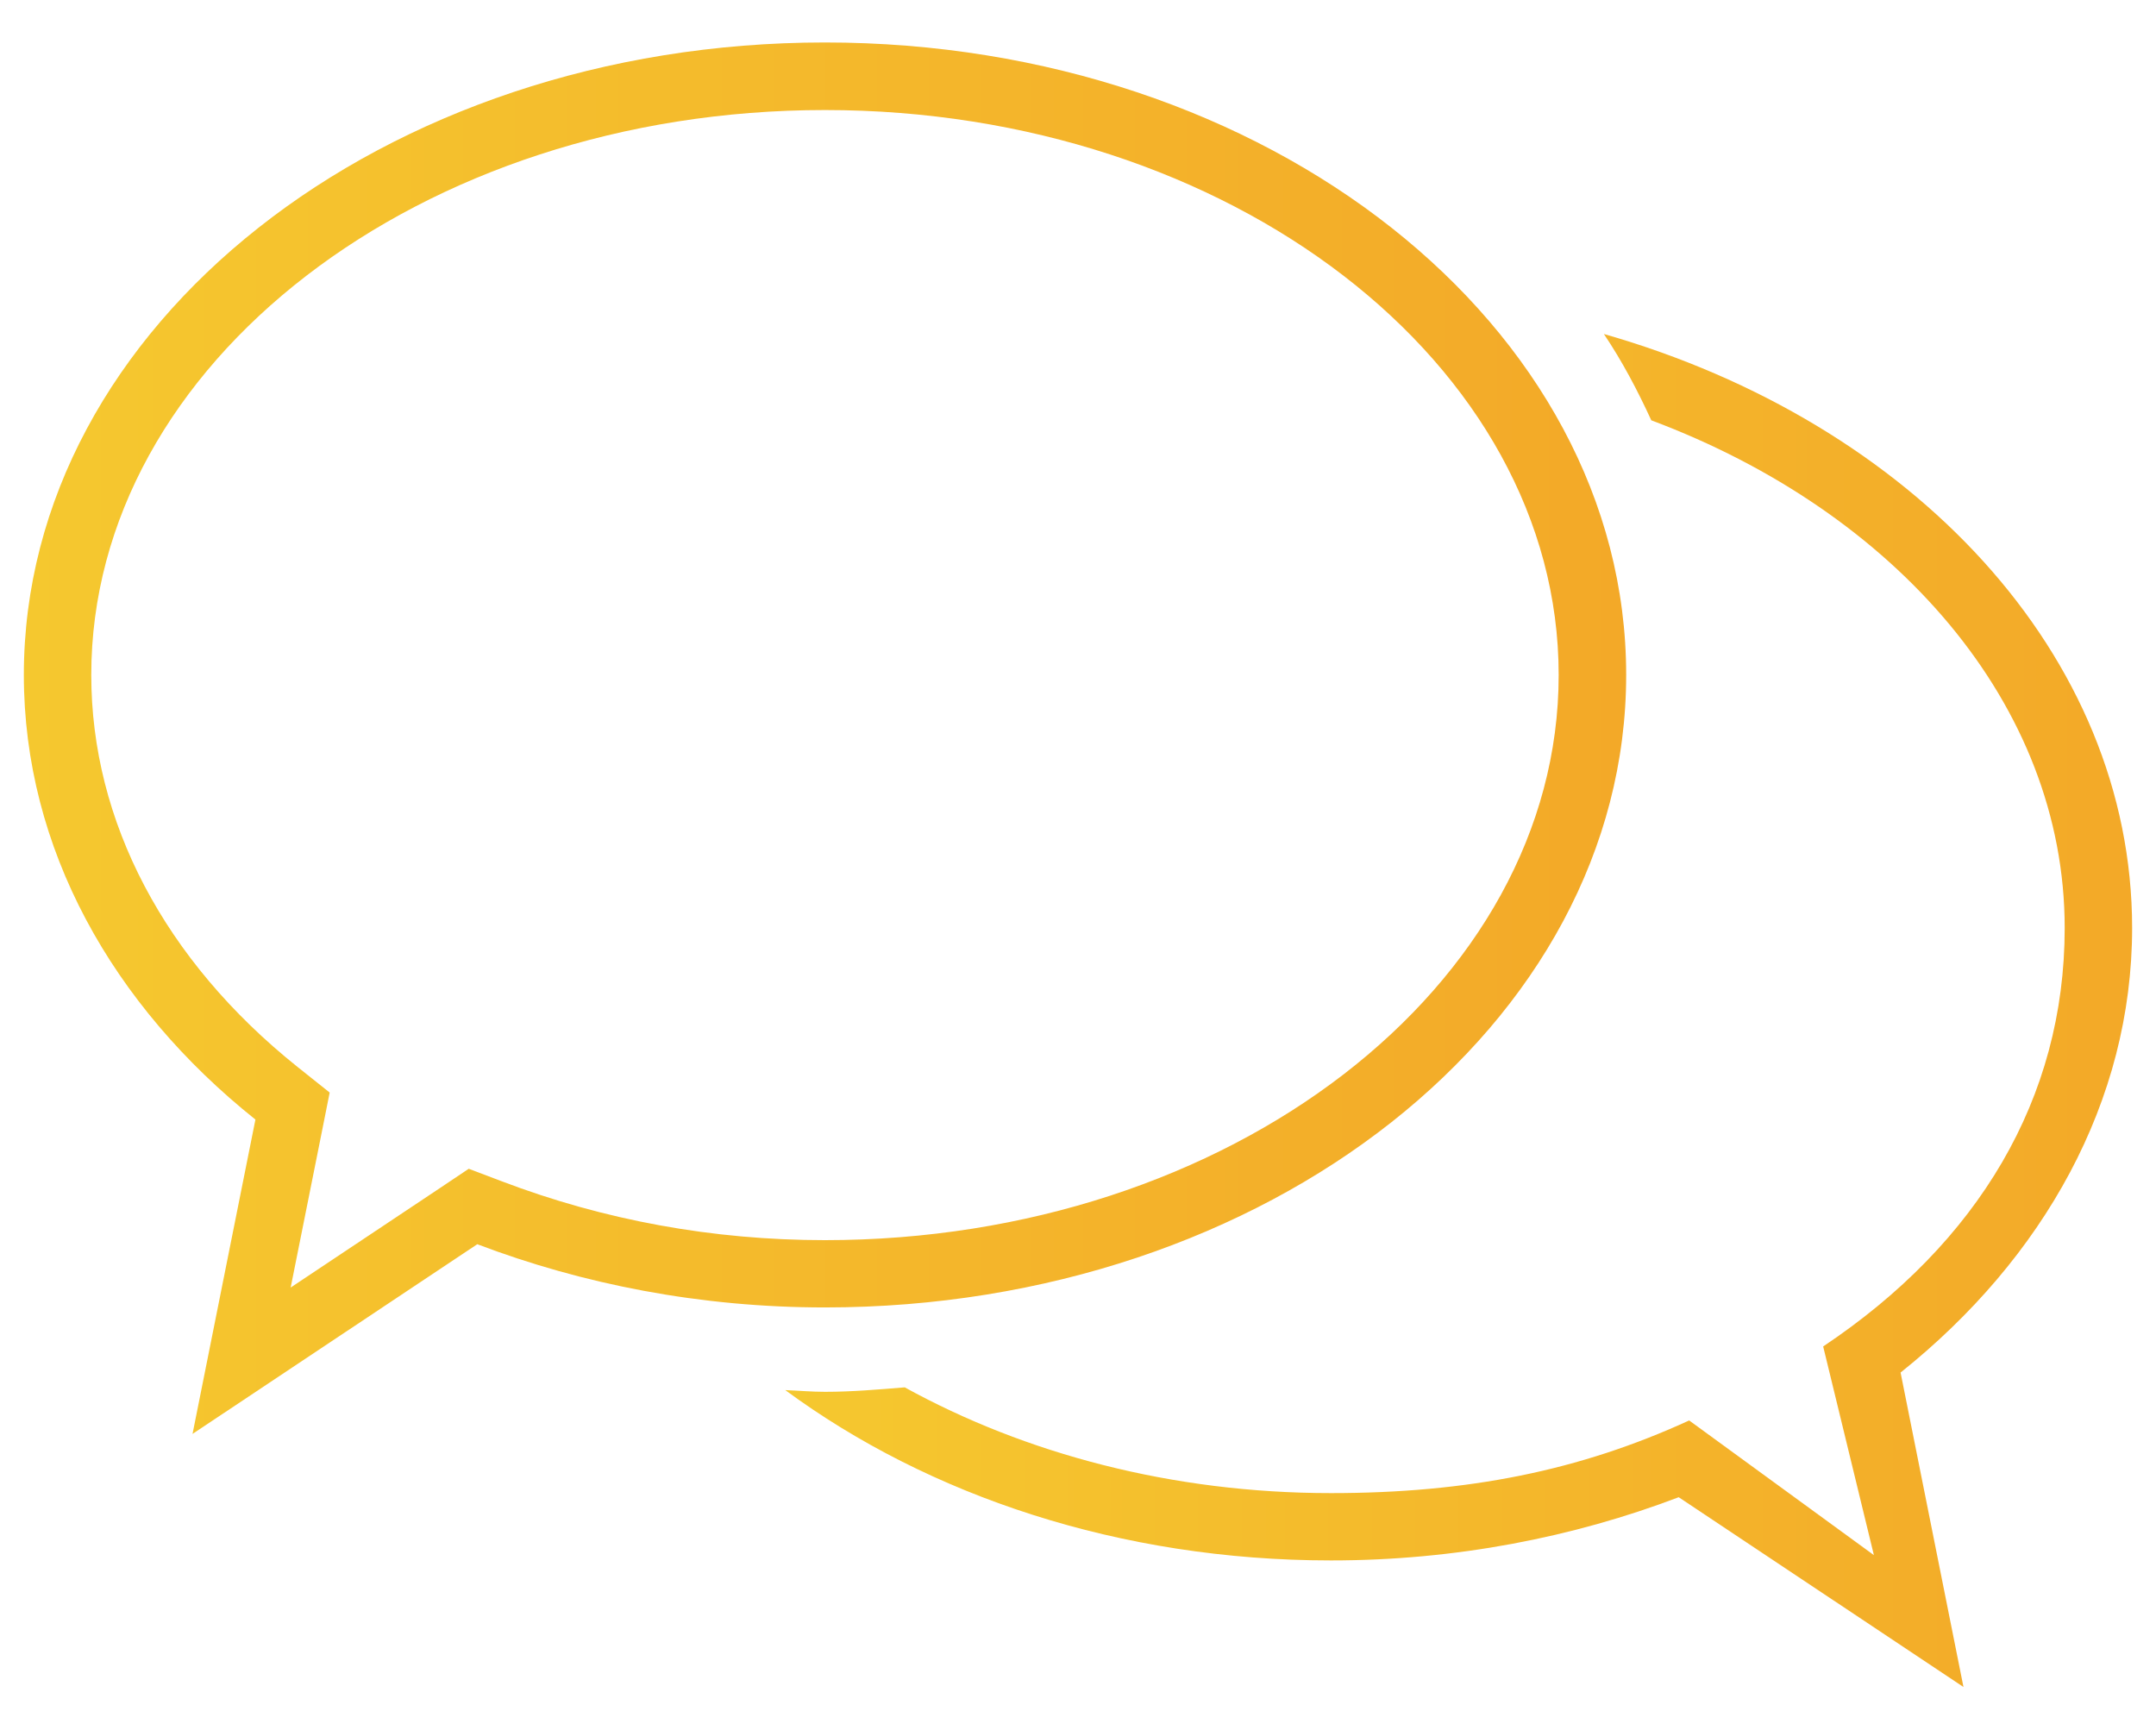
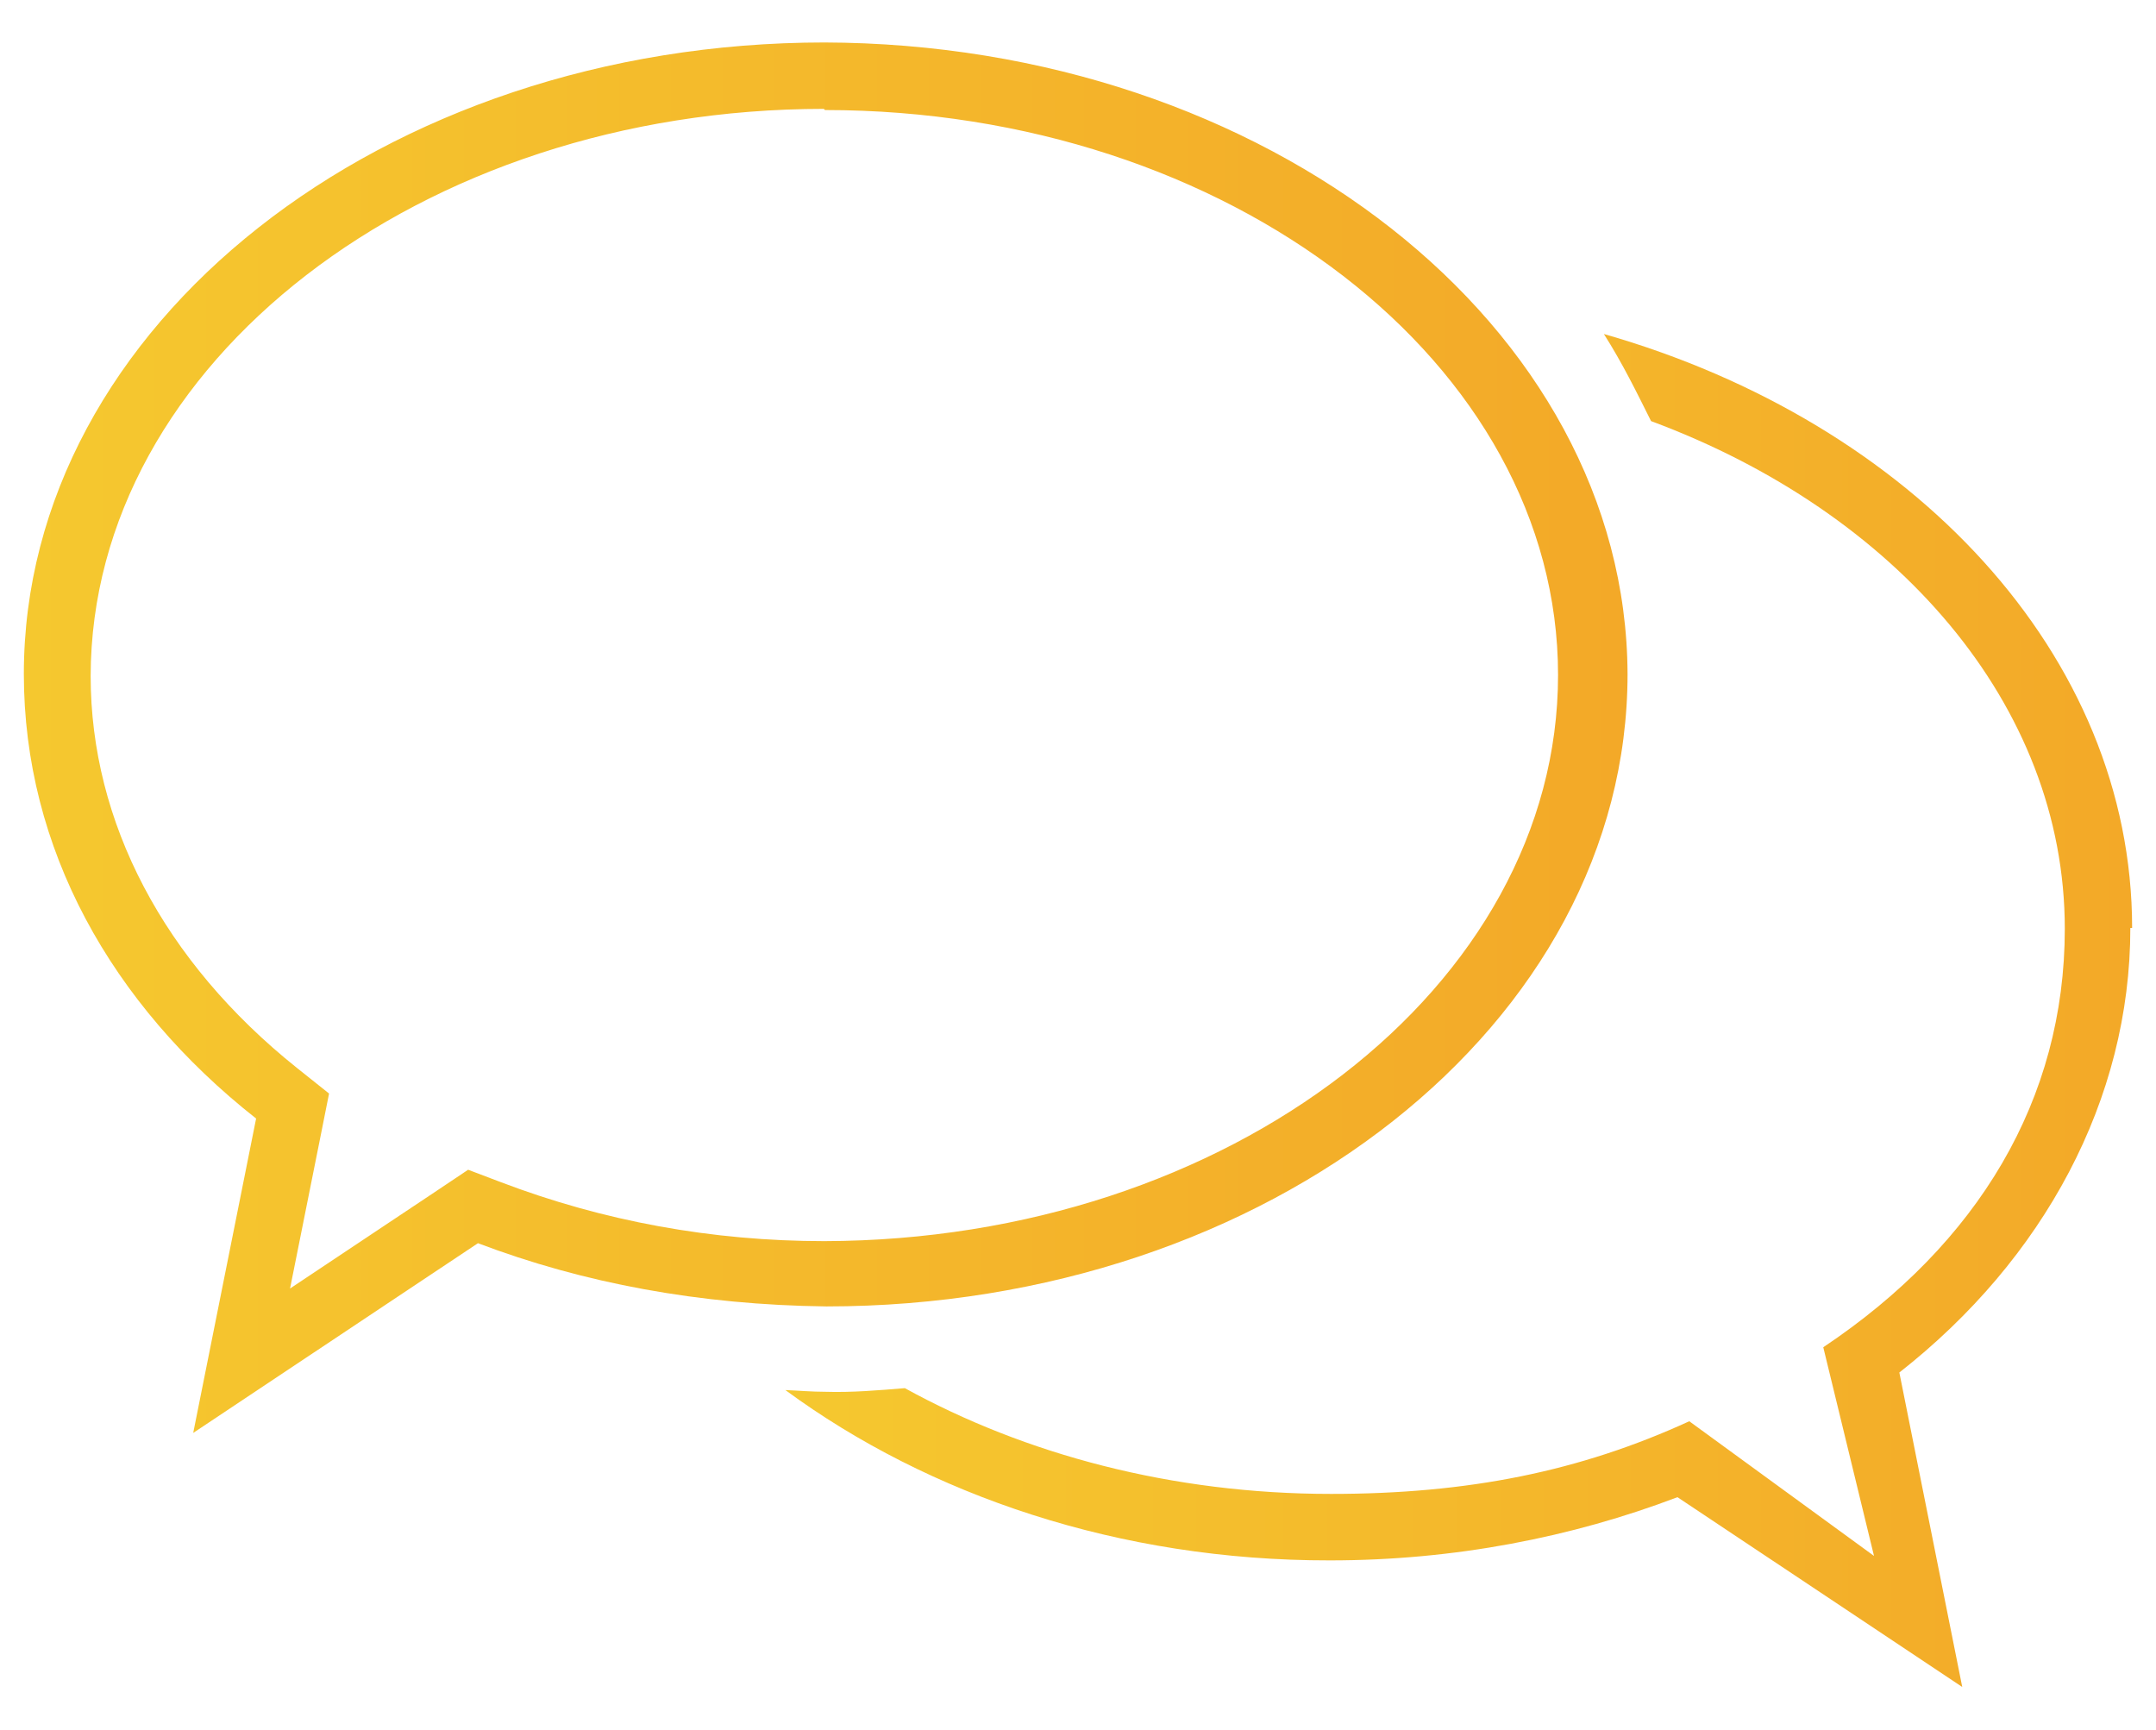
<svg xmlns="http://www.w3.org/2000/svg" version="1.1" id="Layer_1" x="0px" y="0px" width="59.407px" height="47.653px" viewBox="0 0 59.407 47.653" enable-background="new 0 0 59.407 47.653" xml:space="preserve">
  <g>
-     <linearGradient id="SVGID_1_" gradientUnits="userSpaceOnUse" x1="89.703" y1="29.077" x2="110.703" y2="29.077">
+     <linearGradient id="SVGID_1_" gradientUnits="userSpaceOnUse" x1="89.7" y1="29.1" x2="110.7" y2="29.1">
      <stop offset="0" style="stop-color:#F5C82F" />
      <stop offset="1" style="stop-color:#F3A928" />
    </linearGradient>
-     <path fill="url(#SVGID_1_)" d="M107.703,11.827h-15c-1.623,0-3,1.344-3,3v28.5c0,1.656,1.377,3,3,3h15c1.623,0,3-1.344,3-3v-28.5   C110.703,13.17,109.326,11.827,107.703,11.827z M109.203,43.327c0,0.826-0.691,1.5-1.5,1.5h-15c-0.809,0-1.5-0.674-1.5-1.5v-28.5   c0-0.828,0.691-1.5,1.5-1.5h15c0.809,0,1.5,0.672,1.5,1.5V43.327z" />
-     <linearGradient id="SVGID_2_" gradientUnits="userSpaceOnUse" x1="92.703" y1="29.077" x2="107.703" y2="29.077">
+     <path fill="url(#SVGID_1_)" d="M107.703 11.827h-15c-1.623 0-3 1.344-3 3v28.5c0 1.7 1.4 3 3 3h15c1.623 0 3-1.344 3-3v-28.5 C110.703 13.2 109.3 11.8 107.7 11.827z M109.203 43.327c0 0.826-0.691 1.5-1.5 1.5h-15c-0.809 0-1.5-0.674-1.5-1.5v-28.5 c0-0.828 0.691-1.5 1.5-1.5h15c0.809 0 1.5 0.7 1.5 1.5V43.327z" />
+     <linearGradient id="SVGID_2_" gradientUnits="userSpaceOnUse" x1="92.7" y1="29.1" x2="107.7" y2="29.1">
      <stop offset="0" style="stop-color:#F5C82F" />
      <stop offset="1" style="stop-color:#F3A928" />
    </linearGradient>
-     <path fill="url(#SVGID_2_)" d="M92.703,40.327h15v-22.5h-15V40.327z M94.203,19.327h12v19.5h-12V19.327z" />
-     <linearGradient id="SVGID_3_" gradientUnits="userSpaceOnUse" x1="98.703" y1="42.577" x2="101.703" y2="42.577">
+     <path fill="url(#SVGID_2_)" d="M92.703 40.327h15v-22.5h-15V40.327z M94.203 19.327h12v19.5h-12V19.327z" />
+     <linearGradient id="SVGID_3_" gradientUnits="userSpaceOnUse" x1="98.7" y1="42.6" x2="101.7" y2="42.6">
      <stop offset="0" style="stop-color:#F5C82F" />
      <stop offset="1" style="stop-color:#F3A928" />
    </linearGradient>
-     <rect x="98.703" y="41.827" fill="url(#SVGID_3_)" width="3" height="1.5" />
-     <linearGradient id="SVGID_4_" gradientUnits="userSpaceOnUse" x1="97.203" y1="15.577" x2="98.703" y2="15.577">
+     <rect x="98.7" y="41.8" fill="url(#SVGID_3_)" width="3" height="1.5" />
+     <linearGradient id="SVGID_4_" gradientUnits="userSpaceOnUse" x1="97.2" y1="15.6" x2="98.7" y2="15.6">
      <stop offset="0" style="stop-color:#F5C82F" />
      <stop offset="1" style="stop-color:#F3A928" />
    </linearGradient>
-     <rect x="97.203" y="14.827" fill="url(#SVGID_4_)" width="1.5" height="1.5" />
-     <linearGradient id="SVGID_5_" gradientUnits="userSpaceOnUse" x1="100.203" y1="15.577" x2="103.203" y2="15.577">
+     <rect x="97.2" y="14.8" fill="url(#SVGID_4_)" width="1.5" height="1.5" />
+     <linearGradient id="SVGID_5_" gradientUnits="userSpaceOnUse" x1="100.2" y1="15.6" x2="103.2" y2="15.6">
      <stop offset="0" style="stop-color:#F5C82F" />
      <stop offset="1" style="stop-color:#F3A928" />
    </linearGradient>
-     <rect x="100.203" y="14.827" fill="url(#SVGID_5_)" width="3" height="1.5" />
-     <linearGradient id="SVGID_6_" gradientUnits="userSpaceOnUse" x1="113.703" y1="32.077" x2="116.703" y2="32.077">
+     <rect x="100.2" y="14.8" fill="url(#SVGID_5_)" width="3" height="1.5" />
+     <linearGradient id="SVGID_6_" gradientUnits="userSpaceOnUse" x1="113.7" y1="32.1" x2="116.7" y2="32.1">
      <stop offset="0" style="stop-color:#F5C82F" />
      <stop offset="1" style="stop-color:#F3A928" />
    </linearGradient>
-     <rect x="113.703" y="31.327" fill="url(#SVGID_6_)" width="3" height="1.5" />
-     <linearGradient id="SVGID_7_" gradientUnits="userSpaceOnUse" x1="112.203" y1="5.077" x2="113.703" y2="5.077">
+     <rect x="113.7" y="31.3" fill="url(#SVGID_6_)" width="3" height="1.5" />
+     <linearGradient id="SVGID_7_" gradientUnits="userSpaceOnUse" x1="112.2" y1="5.1" x2="113.7" y2="5.1">
      <stop offset="0" style="stop-color:#F5C82F" />
      <stop offset="1" style="stop-color:#F3A928" />
    </linearGradient>
-     <rect x="112.203" y="4.327" fill="url(#SVGID_7_)" width="1.5" height="1.5" />
-     <linearGradient id="SVGID_8_" gradientUnits="userSpaceOnUse" x1="115.203" y1="5.077" x2="118.203" y2="5.077">
+     <rect x="112.2" y="4.3" fill="url(#SVGID_7_)" width="1.5" height="1.5" />
+     <linearGradient id="SVGID_8_" gradientUnits="userSpaceOnUse" x1="115.2" y1="5.1" x2="118.2" y2="5.1">
      <stop offset="0" style="stop-color:#F5C82F" />
      <stop offset="1" style="stop-color:#F3A928" />
    </linearGradient>
-     <rect x="115.203" y="4.327" fill="url(#SVGID_8_)" width="3" height="1.5" />
-     <linearGradient id="SVGID_9_" gradientUnits="userSpaceOnUse" x1="107.703" y1="18.577" x2="122.703" y2="18.577">
+     <rect x="115.2" y="4.3" fill="url(#SVGID_8_)" width="3" height="1.5" />
+     <linearGradient id="SVGID_9_" gradientUnits="userSpaceOnUse" x1="107.7" y1="18.6" x2="122.7" y2="18.6">
      <stop offset="0" style="stop-color:#F5C82F" />
      <stop offset="1" style="stop-color:#F3A928" />
    </linearGradient>
-     <polygon fill="url(#SVGID_9_)" points="107.703,7.327 107.703,10.327 109.203,10.327 109.203,8.827 121.203,8.827 121.203,28.327    112.203,28.327 112.203,29.827 122.703,29.827 122.703,7.327  " />
-     <linearGradient id="SVGID_10_" gradientUnits="userSpaceOnUse" x1="104.703" y1="18.577" x2="125.703" y2="18.577">
+     <polygon fill="url(#SVGID_9_)" points="107.7,7.3 107.7,10.3 109.2,10.3 109.2,8.8 121.2,8.8 121.2,28.3 112.2,28.3 112.2,29.8 122.7,29.8 122.7,7.3" />
+     <linearGradient id="SVGID_10_" gradientUnits="userSpaceOnUse" x1="104.7" y1="18.6" x2="125.7" y2="18.6">
      <stop offset="0" style="stop-color:#F5C82F" />
      <stop offset="1" style="stop-color:#F3A928" />
    </linearGradient>
-     <path fill="url(#SVGID_10_)" d="M122.703,1.327h-15c-1.623,0-3,1.344-3,3v6h1.5v-6c0-0.828,0.691-1.5,1.5-1.5h15   c0.809,0,1.5,0.672,1.5,1.5v28.5c0,0.826-0.691,1.5-1.5,1.5h-10.5v1.5h10.5c1.623,0,3-1.344,3-3v-28.5   C125.703,2.67,124.326,1.327,122.703,1.327z" />
+     <path fill="url(#SVGID_10_)" d="M122.703 1.327h-15c-1.623 0-3 1.344-3 3v6h1.5v-6c0-0.828 0.691-1.5 1.5-1.5h15 c0.809 0 1.5 0.7 1.5 1.5v28.5c0 0.826-0.691 1.5-1.5 1.5h-10.5v1.5h10.5c1.623 0 3-1.344 3-3v-28.5 C125.703 2.7 124.3 1.3 122.7 1.327z" />
  </g>
  <g>
-     <linearGradient id="SVGID_11_" gradientUnits="userSpaceOnUse" x1="21.638" y1="27.844" x2="58.749" y2="27.844">
+     <linearGradient id="SVGID_11_" gradientUnits="userSpaceOnUse" x1="21.6" y1="27.8" x2="58.7" y2="27.8">
      <stop offset="0" style="stop-color:#F5C82F" />
      <stop offset="1" style="stop-color:#F3A928" />
    </linearGradient>
-     <path fill="url(#SVGID_11_)" d="M58.749,25.569c0-7.534-6.07-13.938-14.555-16.366c0.509,0.757,0.931,1.561,1.306,2.378   c6.735,2.523,11.391,7.833,11.391,13.988c0,4.701-2.384,8.678-6.655,11.531l1.398,5.75l-5.09-3.711   c-3.021,1.385-6.1,2.002-9.869,2.002c-4.385,0-8.434-1.09-11.746-2.914c-0.727,0.059-1.451,0.123-2.197,0.123   c-0.369,0-0.727-0.033-1.094-0.047c3.945,2.906,9.22,4.693,15.037,4.693c3.436,0,6.681-0.639,9.58-1.742l7.847,5.229l-1.733-8.664   C56.311,34.669,58.749,30.347,58.749,25.569z" />
-     <linearGradient id="SVGID_12_" gradientUnits="userSpaceOnUse" x1="0.657" y1="20.341" x2="44.808" y2="20.341">
+     <path fill="url(#SVGID_11_)" d="M58.749 25.569c0-7.534-6.07-13.938-14.555-16.366c0.509 0.8 0.9 1.6 1.3 2.4 c6.735 2.5 11.4 7.8 11.4 13.988c0 4.701-2.384 8.678-6.655 11.531l1.398 5.75l-5.09-3.711 c-3.021 1.385-6.1 2.002-9.869 2.002c-4.385 0-8.434-1.09-11.746-2.914c-0.727 0.059-1.451 0.123-2.197 0.1 c-0.369 0-0.727-0.033-1.094-0.047c3.945 2.9 9.2 4.7 15 4.693c3.436 0 6.681-0.639 9.58-1.742l7.847 5.229l-1.733-8.664 C56.311 34.7 58.7 30.3 58.7 25.569z" />
+     <linearGradient id="SVGID_12_" gradientUnits="userSpaceOnUse" x1="0.7" y1="20.3" x2="44.8" y2="20.3">
      <stop offset="0" style="stop-color:#F5C82F" />
      <stop offset="1" style="stop-color:#F3A928" />
    </linearGradient>
-     <path fill="url(#SVGID_12_)" d="M22.731,3.032c11.146,0,20.217,6.983,20.217,15.566c0,8.586-9.07,15.573-20.217,15.573   c-3.09,0-6.09-0.549-8.919-1.627l-0.896-0.34l-0.796,0.533l-4.111,2.74l0.854-4.264l0.221-1.109l-0.887-0.707   c-3.664-2.93-5.682-6.766-5.682-10.799C2.515,10.015,11.586,3.032,22.731,3.032 M22.731,1.17c-12.189,0-22.074,7.803-22.074,17.428   c0,4.777,2.436,9.1,6.381,12.25l-1.733,8.662l7.846-5.227c2.9,1.102,6.144,1.742,9.581,1.742c12.191,0,22.076-7.803,22.076-17.428   C44.808,8.973,34.923,1.17,22.731,1.17L22.731,1.17z" />
+     <path fill="url(#SVGID_12_)" d="M22.731 3.032c11.146 0 20.2 7 20.2 15.566c0 8.586-9.07 15.573-20.217 15.6 c-3.09 0-6.09-0.549-8.919-1.627l-0.896-0.34l-0.796 0.533l-4.111 2.74l0.854-4.264l0.221-1.109l-0.887-0.707 c-3.664-2.93-5.682-6.766-5.682-10.799C2.515 10 11.6 3 22.7 3 M22.731 1.17c-12.189 0-22.074 7.803-22.074 17.4 c0 4.8 2.4 9.1 6.4 12.25l-1.733 8.662l7.846-5.227c2.9 1.1 6.1 1.7 9.6 1.742c12.191 0 22.076-7.803 22.076-17.428 C44.808 9 34.9 1.2 22.7 1.17L22.731 1.17z" />
  </g>
  <g>
-     <linearGradient id="SVGID_13_" gradientUnits="userSpaceOnUse" x1="-471.773" y1="117.895" x2="-454.477" y2="117.895">
+     <linearGradient id="SVGID_13_" gradientUnits="userSpaceOnUse" x1="-471.8" y1="117.9" x2="-454.5" y2="117.9">
      <stop offset="0" style="stop-color:#F5C82F" />
      <stop offset="1" style="stop-color:#F3A928" />
    </linearGradient>
-     <path fill="url(#SVGID_13_)" d="M-463.125,110.819c3.9,0,7.075,3.174,7.075,7.076s-3.175,7.076-7.075,7.076   c-3.902,0-7.076-3.174-7.076-7.076S-467.027,110.819-463.125,110.819 M-463.125,109.247c-4.775,0-8.648,3.871-8.648,8.648   s3.873,8.648,8.648,8.648s8.648-3.871,8.648-8.648S-458.35,109.247-463.125,109.247L-463.125,109.247z" />
-     <linearGradient id="SVGID_14_" gradientUnits="userSpaceOnUse" x1="-481.209" y1="139.909" x2="-445.043" y2="139.909">
+     <path fill="url(#SVGID_13_)" d="M-463.125 110.819c3.9 0 7.1 3.2 7.1 7.076s-3.175 7.076-7.075 7.1 c-3.902 0-7.076-3.174-7.076-7.076S-467.027 110.819-463.125 110.8 M-463.125 109.247c-4.775 0-8.648 3.871-8.648 8.6 s3.873 8.6 8.6 8.648s8.648-3.871 8.648-8.648S-458.35 109.247-463.125 109.247L-463.125 109.247z" />
+     <linearGradient id="SVGID_14_" gradientUnits="userSpaceOnUse" x1="-481.2" y1="139.9" x2="-445" y2="139.9">
      <stop offset="0" style="stop-color:#F5C82F" />
      <stop offset="1" style="stop-color:#F3A928" />
    </linearGradient>
-     <path fill="url(#SVGID_14_)" d="M-445.043,145.458l-1.445-7.883c-1.629-5.24-6.649-9.459-16.637-9.459s-15.129,4.163-16.637,9.459   l-1.447,7.883c0,1.141,2.876,2.152,7.306,2.781l-0.071,0.688c0,1.533,4.857,2.775,10.85,2.775c5.991,0,10.85-1.242,10.85-2.775   l-0.072-0.688C-447.917,147.61-445.043,146.599-445.043,145.458z M-452.511,146.675l-0.458-4.406h-1.447l0.504,6.135l0.024,0.234   c-0.86,0.574-4.118,1.492-9.237,1.492s-8.379-0.918-9.238-1.492l0.024-0.234l0.504-6.135h-1.447l-0.458,4.406   c-3.854-0.553-5.32-1.217-5.814-1.516l1.326-7.221c1.553-5.322,6.912-8.25,15.104-8.25c8.042,0,13.403,2.936,15.105,8.268   l1.322,7.203C-447.189,145.458-448.658,146.122-452.511,146.675z" />
-     <linearGradient id="SVGID_15_" gradientUnits="userSpaceOnUse" x1="-493.787" y1="136.632" x2="-466.239" y2="136.632">
+     <path fill="url(#SVGID_14_)" d="M-445.043 145.458l-1.445-7.883c-1.629-5.24-6.649-9.459-16.637-9.459s-15.129 4.163-16.637 9.5 l-1.447 7.883c0 1.1 2.9 2.2 7.3 2.781l-0.071 0.688c0 1.5 4.9 2.8 10.8 2.775c5.991 0 10.85-1.242 10.85-2.775 l-0.072-0.688C-447.917 147.61-445.043 146.599-445.043 145.458z M-452.511 146.675l-0.458-4.406h-1.447l0.504 6.135l0.024 0.2 c-0.86 0.574-4.118 1.492-9.237 1.492s-8.379-0.918-9.238-1.492l0.024-0.234l0.504-6.135h-1.447l-0.458 4.4 c-3.854-0.553-5.32-1.217-5.814-1.516l1.326-7.221c1.553-5.322 6.912-8.25 15.104-8.25c8.042 0 13.4 2.9 15.1 8.3 l1.322 7.203C-447.189 145.458-448.658 146.122-452.511 146.675z" />
+     <linearGradient id="SVGID_15_" gradientUnits="userSpaceOnUse" x1="-493.8" y1="136.6" x2="-466.2" y2="136.6">
      <stop offset="0" style="stop-color:#F5C82F" />
      <stop offset="1" style="stop-color:#F3A928" />
    </linearGradient>
-     <path fill="url(#SVGID_15_)" d="M-475.705,124.971c-9.987,0-15.127,4.162-16.637,9.459l-1.445,7.883   c0,1.141,2.874,2.152,7.305,2.783l-0.072,0.686c0,1.109,2.562,2.066,6.25,2.51c-1.251-0.551-2.008-1.207-2.312-1.986   c-1.172-0.27-1.963-0.57-2.325-0.814l0.528-6.369h-1.447l-0.458,4.408c-3.854-0.553-5.321-1.217-5.813-1.516l1.325-7.223   c1.552-5.321,6.913-8.249,15.103-8.249c2.248,0,4.277,0.237,6.085,0.684c1.065-0.243,2.197-0.419,3.381-0.532   C-468.712,125.611-471.83,124.971-475.705,124.971z" />
-     <linearGradient id="SVGID_16_" gradientUnits="userSpaceOnUse" x1="-484.353" y1="114.75" x2="-468.881" y2="114.75">
+     <path fill="url(#SVGID_15_)" d="M-475.705 124.971c-9.987 0-15.127 4.162-16.637 9.459l-1.445 7.9 c0 1.1 2.9 2.2 7.3 2.783l-0.072 0.686c0 1.1 2.6 2.1 6.2 2.51c-1.251-0.551-2.008-1.207-2.312-1.986 c-1.172-0.27-1.963-0.57-2.325-0.814l0.528-6.369h-1.447l-0.458 4.408c-3.854-0.553-5.321-1.217-5.813-1.516l1.325-7.223 c1.552-5.321 6.913-8.249 15.103-8.249c2.248 0 4.3 0.2 6.1 0.684c1.065-0.243 2.197-0.419 3.381-0.532 C-468.712 125.611-471.83 124.971-475.705 124.971z" />
+     <linearGradient id="SVGID_16_" gradientUnits="userSpaceOnUse" x1="-484.4" y1="114.8" x2="-468.9" y2="114.8">
      <stop offset="0" style="stop-color:#F5C82F" />
      <stop offset="1" style="stop-color:#F3A928" />
    </linearGradient>
-     <path fill="url(#SVGID_16_)" d="M-472.793,121.192c-0.888,0.404-1.873,0.634-2.912,0.634c-3.9,0-7.075-3.174-7.075-7.074   c0-3.903,3.175-7.077,7.075-7.077c2.281,0,4.307,1.089,5.6,2.768c0.385-0.358,0.789-0.694,1.225-0.991   c-1.582-2.034-4.047-3.349-6.824-3.349c-4.775,0-8.648,3.871-8.648,8.649c0,4.776,3.873,8.646,8.648,8.646   c1.26,0,2.451-0.274,3.531-0.758C-472.416,122.176-472.621,121.692-472.793,121.192z" />
+     <path fill="url(#SVGID_16_)" d="M-472.793 121.192c-0.888 0.404-1.873 0.634-2.912 0.634c-3.9 0-7.075-3.174-7.075-7.074 c0-3.903 3.175-7.077 7.075-7.077c2.281 0 4.3 1.1 5.6 2.768c0.385-0.358 0.789-0.694 1.225-0.991 c-1.582-2.034-4.047-3.349-6.824-3.349c-4.775 0-8.648 3.871-8.648 8.649c0 4.8 3.9 8.6 8.6 8.6 c1.26 0 2.451-0.274 3.531-0.758C-472.416 122.176-472.621 121.692-472.793 121.192z" />
  </g>
-   <rect id="_x3C_Slice_x3E__3_" x="-498.583" y="106.251" fill="none" width="59.407" height="45.298" />
+   <rect id="_x3C_Slice_x3E__3_" x="-498.6" y="106.3" fill="none" width="59.4" height="45.3" />
  <g>
-     <linearGradient id="SVGID_17_" gradientUnits="userSpaceOnUse" x1="-53.19" y1="13.296" x2="-35.894" y2="13.296">
+     <linearGradient id="SVGID_17_" gradientUnits="userSpaceOnUse" x1="-53.2" y1="13.3" x2="-35.9" y2="13.3">
      <stop offset="0" style="stop-color:#F5C82F" />
      <stop offset="1" style="stop-color:#F3A928" />
    </linearGradient>
-     <path fill="url(#SVGID_17_)" d="M-44.542,6.22c3.9,0,7.075,3.174,7.075,7.076s-3.175,7.076-7.075,7.076   c-3.902,0-7.076-3.174-7.076-7.076S-48.444,6.22-44.542,6.22 M-44.542,4.647c-4.775,0-8.648,3.871-8.648,8.648   s3.873,8.648,8.648,8.648s8.648-3.871,8.648-8.648S-39.767,4.647-44.542,4.647L-44.542,4.647z" />
-     <linearGradient id="SVGID_18_" gradientUnits="userSpaceOnUse" x1="-62.626" y1="35.31" x2="-26.46" y2="35.31">
+     <path fill="url(#SVGID_17_)" d="M-44.542 6.22c3.9 0 7.1 3.2 7.1 7.076s-3.175 7.076-7.075 7.1 c-3.902 0-7.076-3.174-7.076-7.076S-48.444 6.22-44.542 6.2 M-44.542 4.647c-4.775 0-8.648 3.871-8.648 8.6 s3.873 8.6 8.6 8.648s8.648-3.871 8.648-8.648S-39.767 4.647-44.542 4.647L-44.542 4.647z" />
+     <linearGradient id="SVGID_18_" gradientUnits="userSpaceOnUse" x1="-62.6" y1="35.3" x2="-26.5" y2="35.3">
      <stop offset="0" style="stop-color:#F5C82F" />
      <stop offset="1" style="stop-color:#F3A928" />
    </linearGradient>
-     <path fill="url(#SVGID_18_)" d="M-26.46,40.859l-1.445-7.883c-1.629-5.24-6.649-9.459-16.637-9.459s-15.129,4.163-16.637,9.459   l-1.447,7.883c0,1.141,2.876,2.152,7.306,2.781l-0.071,0.688c0,1.533,4.857,2.775,10.85,2.775c5.991,0,10.85-1.242,10.85-2.775   l-0.072-0.688C-29.334,43.011-26.46,42-26.46,40.859z M-33.928,42.076l-0.458-4.406h-1.447l0.504,6.135l0.024,0.234   c-0.86,0.574-4.118,1.492-9.237,1.492s-8.379-0.918-9.238-1.492l0.024-0.234l0.504-6.135h-1.447l-0.458,4.406   c-3.854-0.553-5.32-1.217-5.814-1.516l1.326-7.221c1.553-5.322,6.912-8.25,15.104-8.25c8.042,0,13.403,2.936,15.105,8.268   l1.322,7.203C-28.606,40.859-30.075,41.523-33.928,42.076z" />
-     <linearGradient id="SVGID_19_" gradientUnits="userSpaceOnUse" x1="-75.204" y1="32.032" x2="-47.656" y2="32.032">
+     <path fill="url(#SVGID_18_)" d="M-26.46 40.859l-1.445-7.883c-1.629-5.24-6.649-9.459-16.637-9.459s-15.129 4.163-16.637 9.5 l-1.447 7.883c0 1.1 2.9 2.2 7.3 2.781l-0.071 0.688c0 1.5 4.9 2.8 10.8 2.775c5.991 0 10.85-1.242 10.85-2.775 l-0.072-0.688C-29.334 43.011-26.46 42-26.46 40.859z M-33.928 42.076l-0.458-4.406h-1.447l0.504 6.135l0.024 0.2 c-0.86 0.574-4.118 1.492-9.237 1.492s-8.379-0.918-9.238-1.492l0.024-0.234l0.504-6.135h-1.447l-0.458 4.4 c-3.854-0.553-5.32-1.217-5.814-1.516l1.326-7.221c1.553-5.322 6.912-8.25 15.104-8.25c8.042 0 13.4 2.9 15.1 8.3 l1.322 7.203C-28.606 40.859-30.075 41.523-33.928 42.076z" />
+     <linearGradient id="SVGID_19_" gradientUnits="userSpaceOnUse" x1="-75.2" y1="32" x2="-47.7" y2="32">
      <stop offset="0" style="stop-color:#F5C82F" />
      <stop offset="1" style="stop-color:#F3A928" />
    </linearGradient>
-     <path fill="url(#SVGID_19_)" d="M-57.122,20.372c-9.987,0-15.127,4.162-16.637,9.459l-1.445,7.883c0,1.141,2.874,2.152,7.305,2.783   l-0.072,0.686c0,1.109,2.562,2.066,6.25,2.51c-1.251-0.551-2.008-1.207-2.312-1.986c-1.172-0.27-1.963-0.57-2.325-0.814   l0.528-6.369h-1.447l-0.458,4.408c-3.854-0.553-5.321-1.217-5.813-1.516l1.325-7.223c1.552-5.321,6.913-8.249,15.103-8.249   c2.248,0,4.277,0.237,6.085,0.684c1.065-0.243,2.197-0.419,3.381-0.532C-50.129,21.012-53.247,20.372-57.122,20.372z" />
-     <linearGradient id="SVGID_20_" gradientUnits="userSpaceOnUse" x1="-65.77" y1="10.151" x2="-50.298" y2="10.151">
+     <path fill="url(#SVGID_19_)" d="M-57.122 20.372c-9.987 0-15.127 4.162-16.637 9.459l-1.445 7.883c0 1.1 2.9 2.2 7.3 2.8 l-0.072 0.686c0 1.1 2.6 2.1 6.2 2.51c-1.251-0.551-2.008-1.207-2.312-1.986c-1.172-0.27-1.963-0.57-2.325-0.814 l0.528-6.369h-1.447l-0.458 4.408c-3.854-0.553-5.321-1.217-5.813-1.516l1.325-7.223c1.552-5.321 6.913-8.249 15.103-8.249 c2.248 0 4.3 0.2 6.1 0.684c1.065-0.243 2.197-0.419 3.381-0.532C-50.129 21.012-53.247 20.372-57.122 20.372z" />
+     <linearGradient id="SVGID_20_" gradientUnits="userSpaceOnUse" x1="-65.8" y1="10.2" x2="-50.3" y2="10.2">
      <stop offset="0" style="stop-color:#F5C82F" />
      <stop offset="1" style="stop-color:#F3A928" />
    </linearGradient>
-     <path fill="url(#SVGID_20_)" d="M-54.21,16.593c-0.888,0.404-1.873,0.634-2.912,0.634c-3.9,0-7.075-3.174-7.075-7.074   c0-3.903,3.175-7.077,7.075-7.077c2.281,0,4.307,1.089,5.6,2.768c0.385-0.358,0.789-0.694,1.225-0.991   c-1.582-2.034-4.047-3.349-6.824-3.349c-4.775,0-8.648,3.871-8.648,8.649c0,4.776,3.873,8.646,8.648,8.646   c1.26,0,2.451-0.274,3.531-0.758C-53.833,17.577-54.038,17.093-54.21,16.593z" />
+     <path fill="url(#SVGID_20_)" d="M-54.21 16.593c-0.888 0.404-1.873 0.634-2.912 0.634c-3.9 0-7.075-3.174-7.075-7.074 c0-3.903 3.175-7.077 7.075-7.077c2.281 0 4.3 1.1 5.6 2.768c0.385-0.358 0.789-0.694 1.225-0.991 c-1.582-2.034-4.047-3.349-6.824-3.349c-4.775 0-8.648 3.871-8.648 8.649c0 4.8 3.9 8.6 8.6 8.6 c1.26 0 2.451-0.274 3.531-0.758C-53.833 17.577-54.038 17.093-54.21 16.593z" />
  </g>
</svg>
